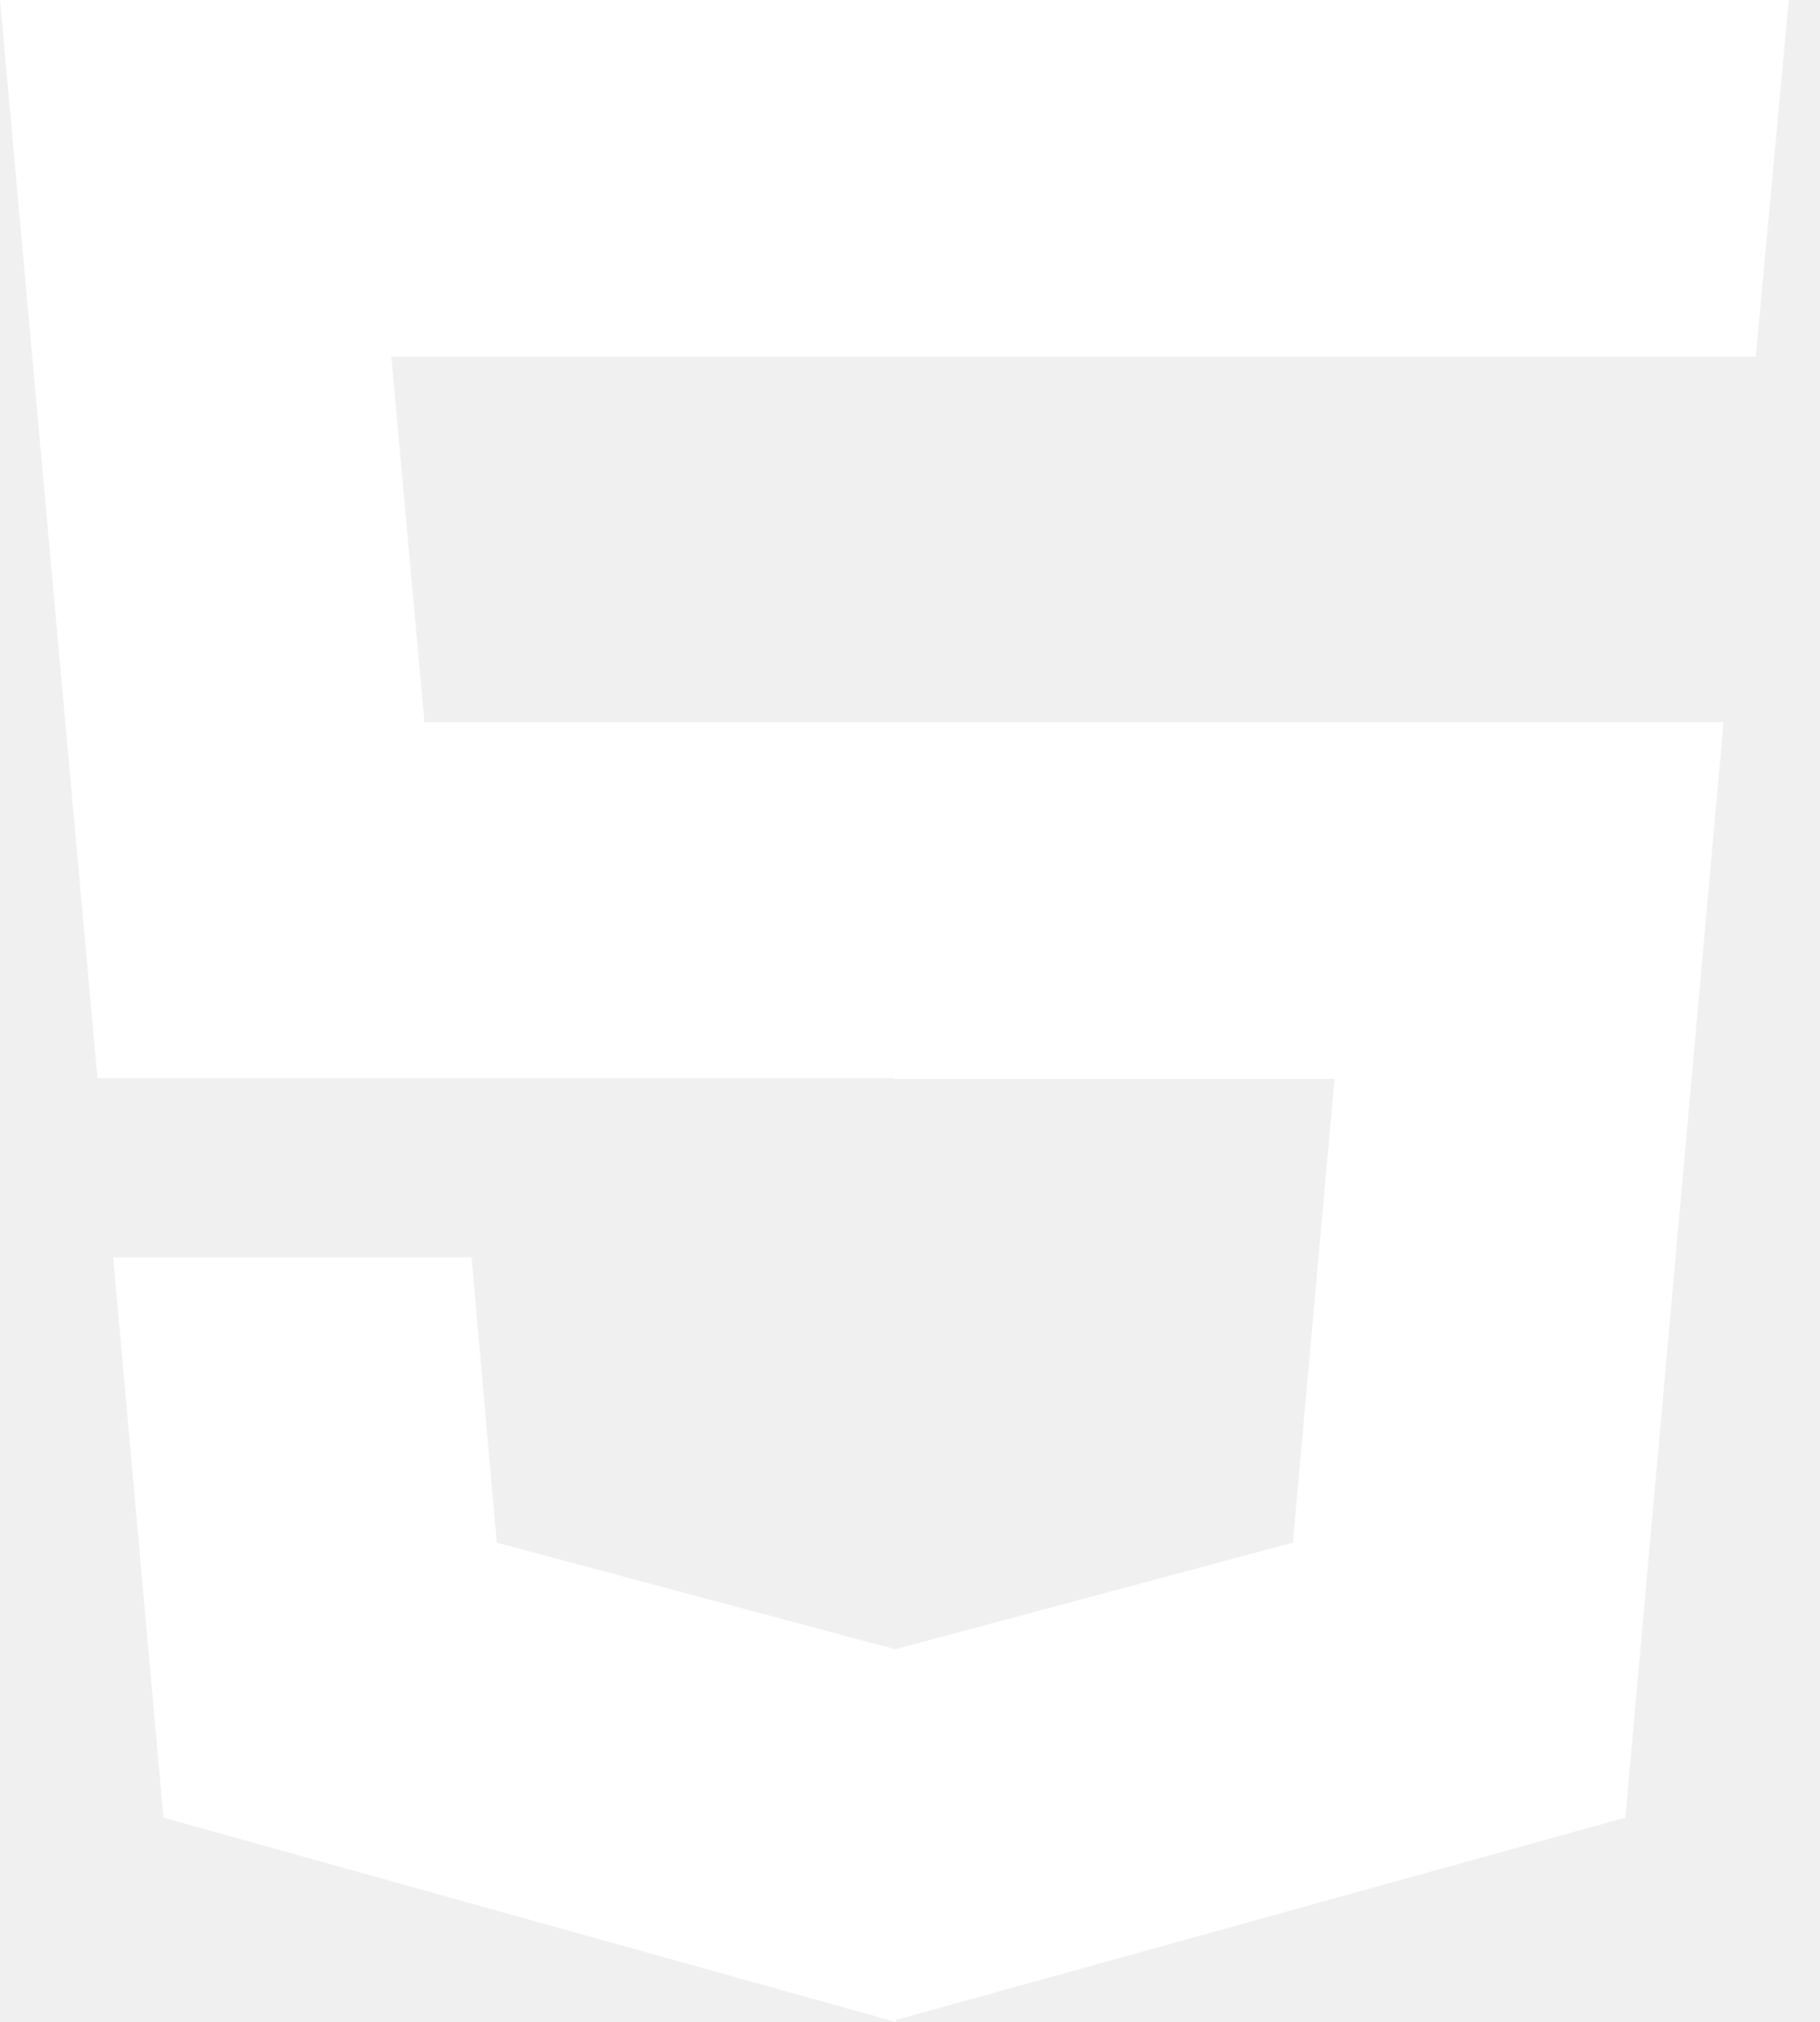
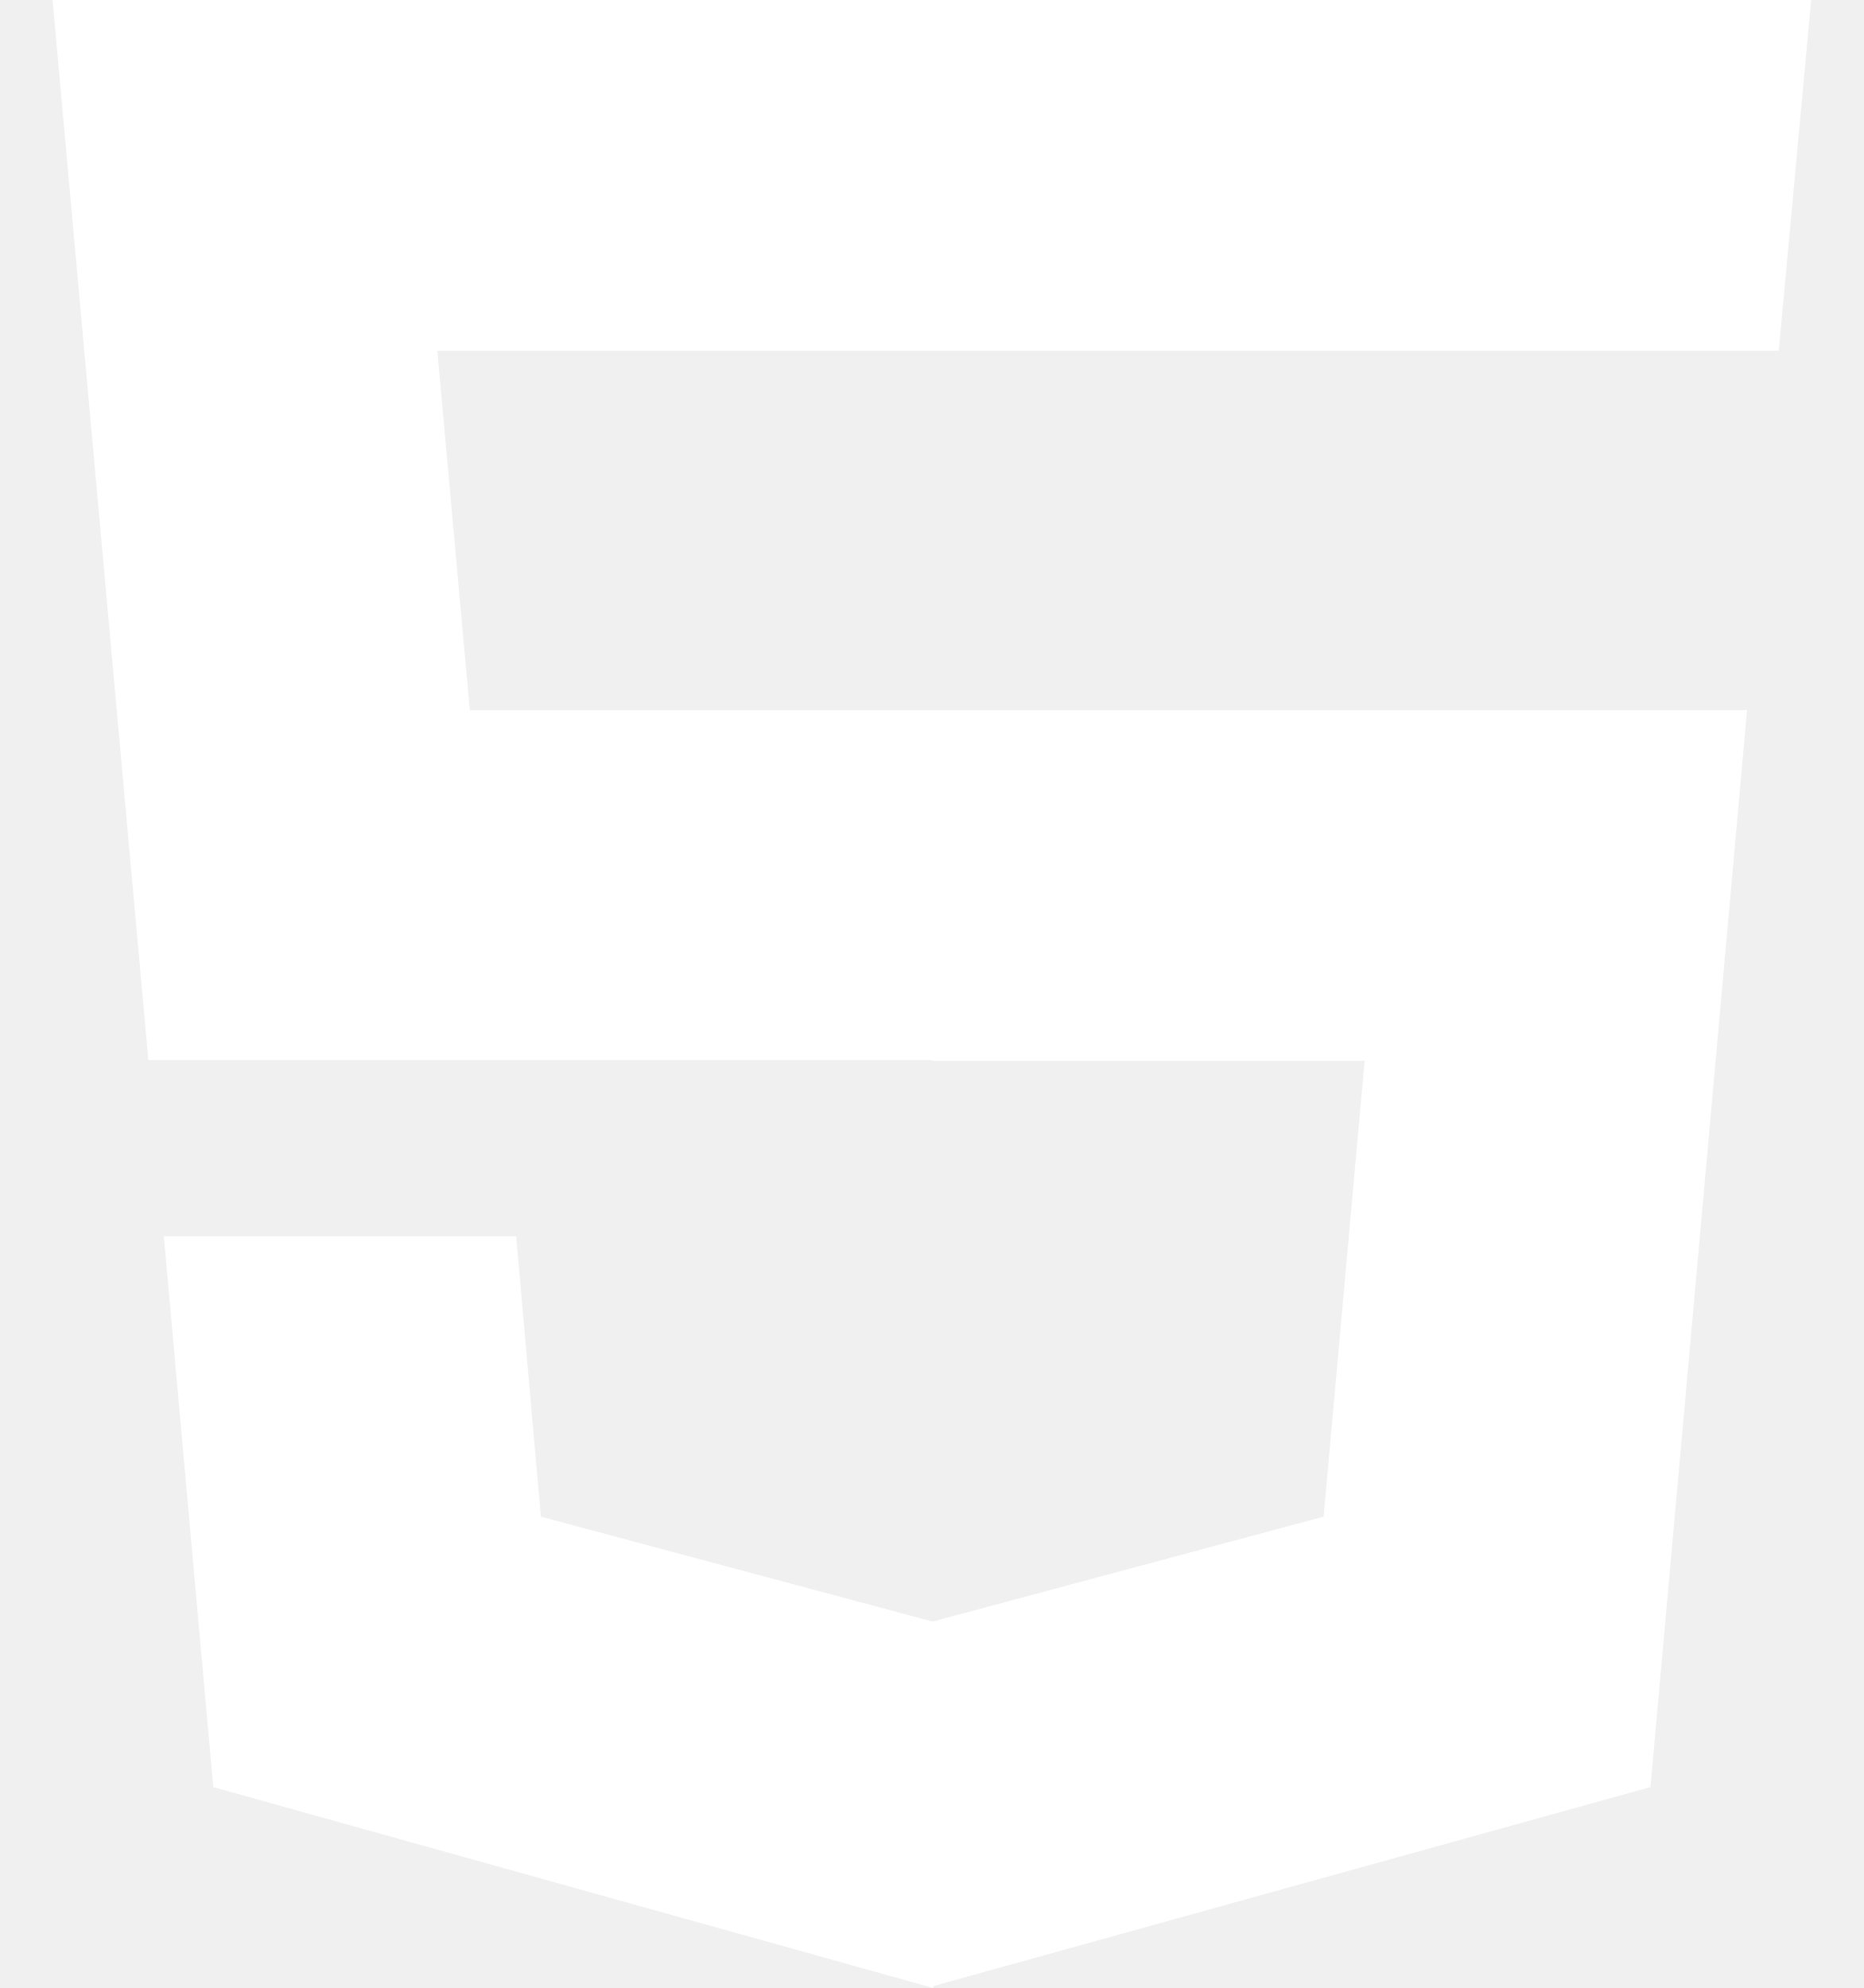
- <svg xmlns="http://www.w3.org/2000/svg" width="27" height="30" viewBox="0 0 27 30" fill="none">
-   <path d="M0 0L1.446 15.997H13.269V16.009H19.798L19.18 22.888L13.28 24.47L7.369 22.888L6.996 18.655H1.679L2.425 26.968L13.292 30V29.97L24.112 26.968L25.569 10.715H6.296L5.806 5.293H26.047L26.537 0H0Z" fill="white" />
+ <svg xmlns="http://www.w3.org/2000/svg" width="30" height="32" viewBox="0 0 30 32" fill="none">
+   <path d="M0.846 0H15.024V5.646H7.039L7.562 11.43H15.024V17.063H2.388M2.637 19.899H8.308L8.706 24.413L15.024 26.105V32L3.433 28.766" fill="white" />
+   <path d="M29.153 0H15V5.646H28.631M28.121 11.43H15V17.076H21.965L21.305 24.413L15 26.105V31.975L26.566 28.766" fill="white" />
</svg>
